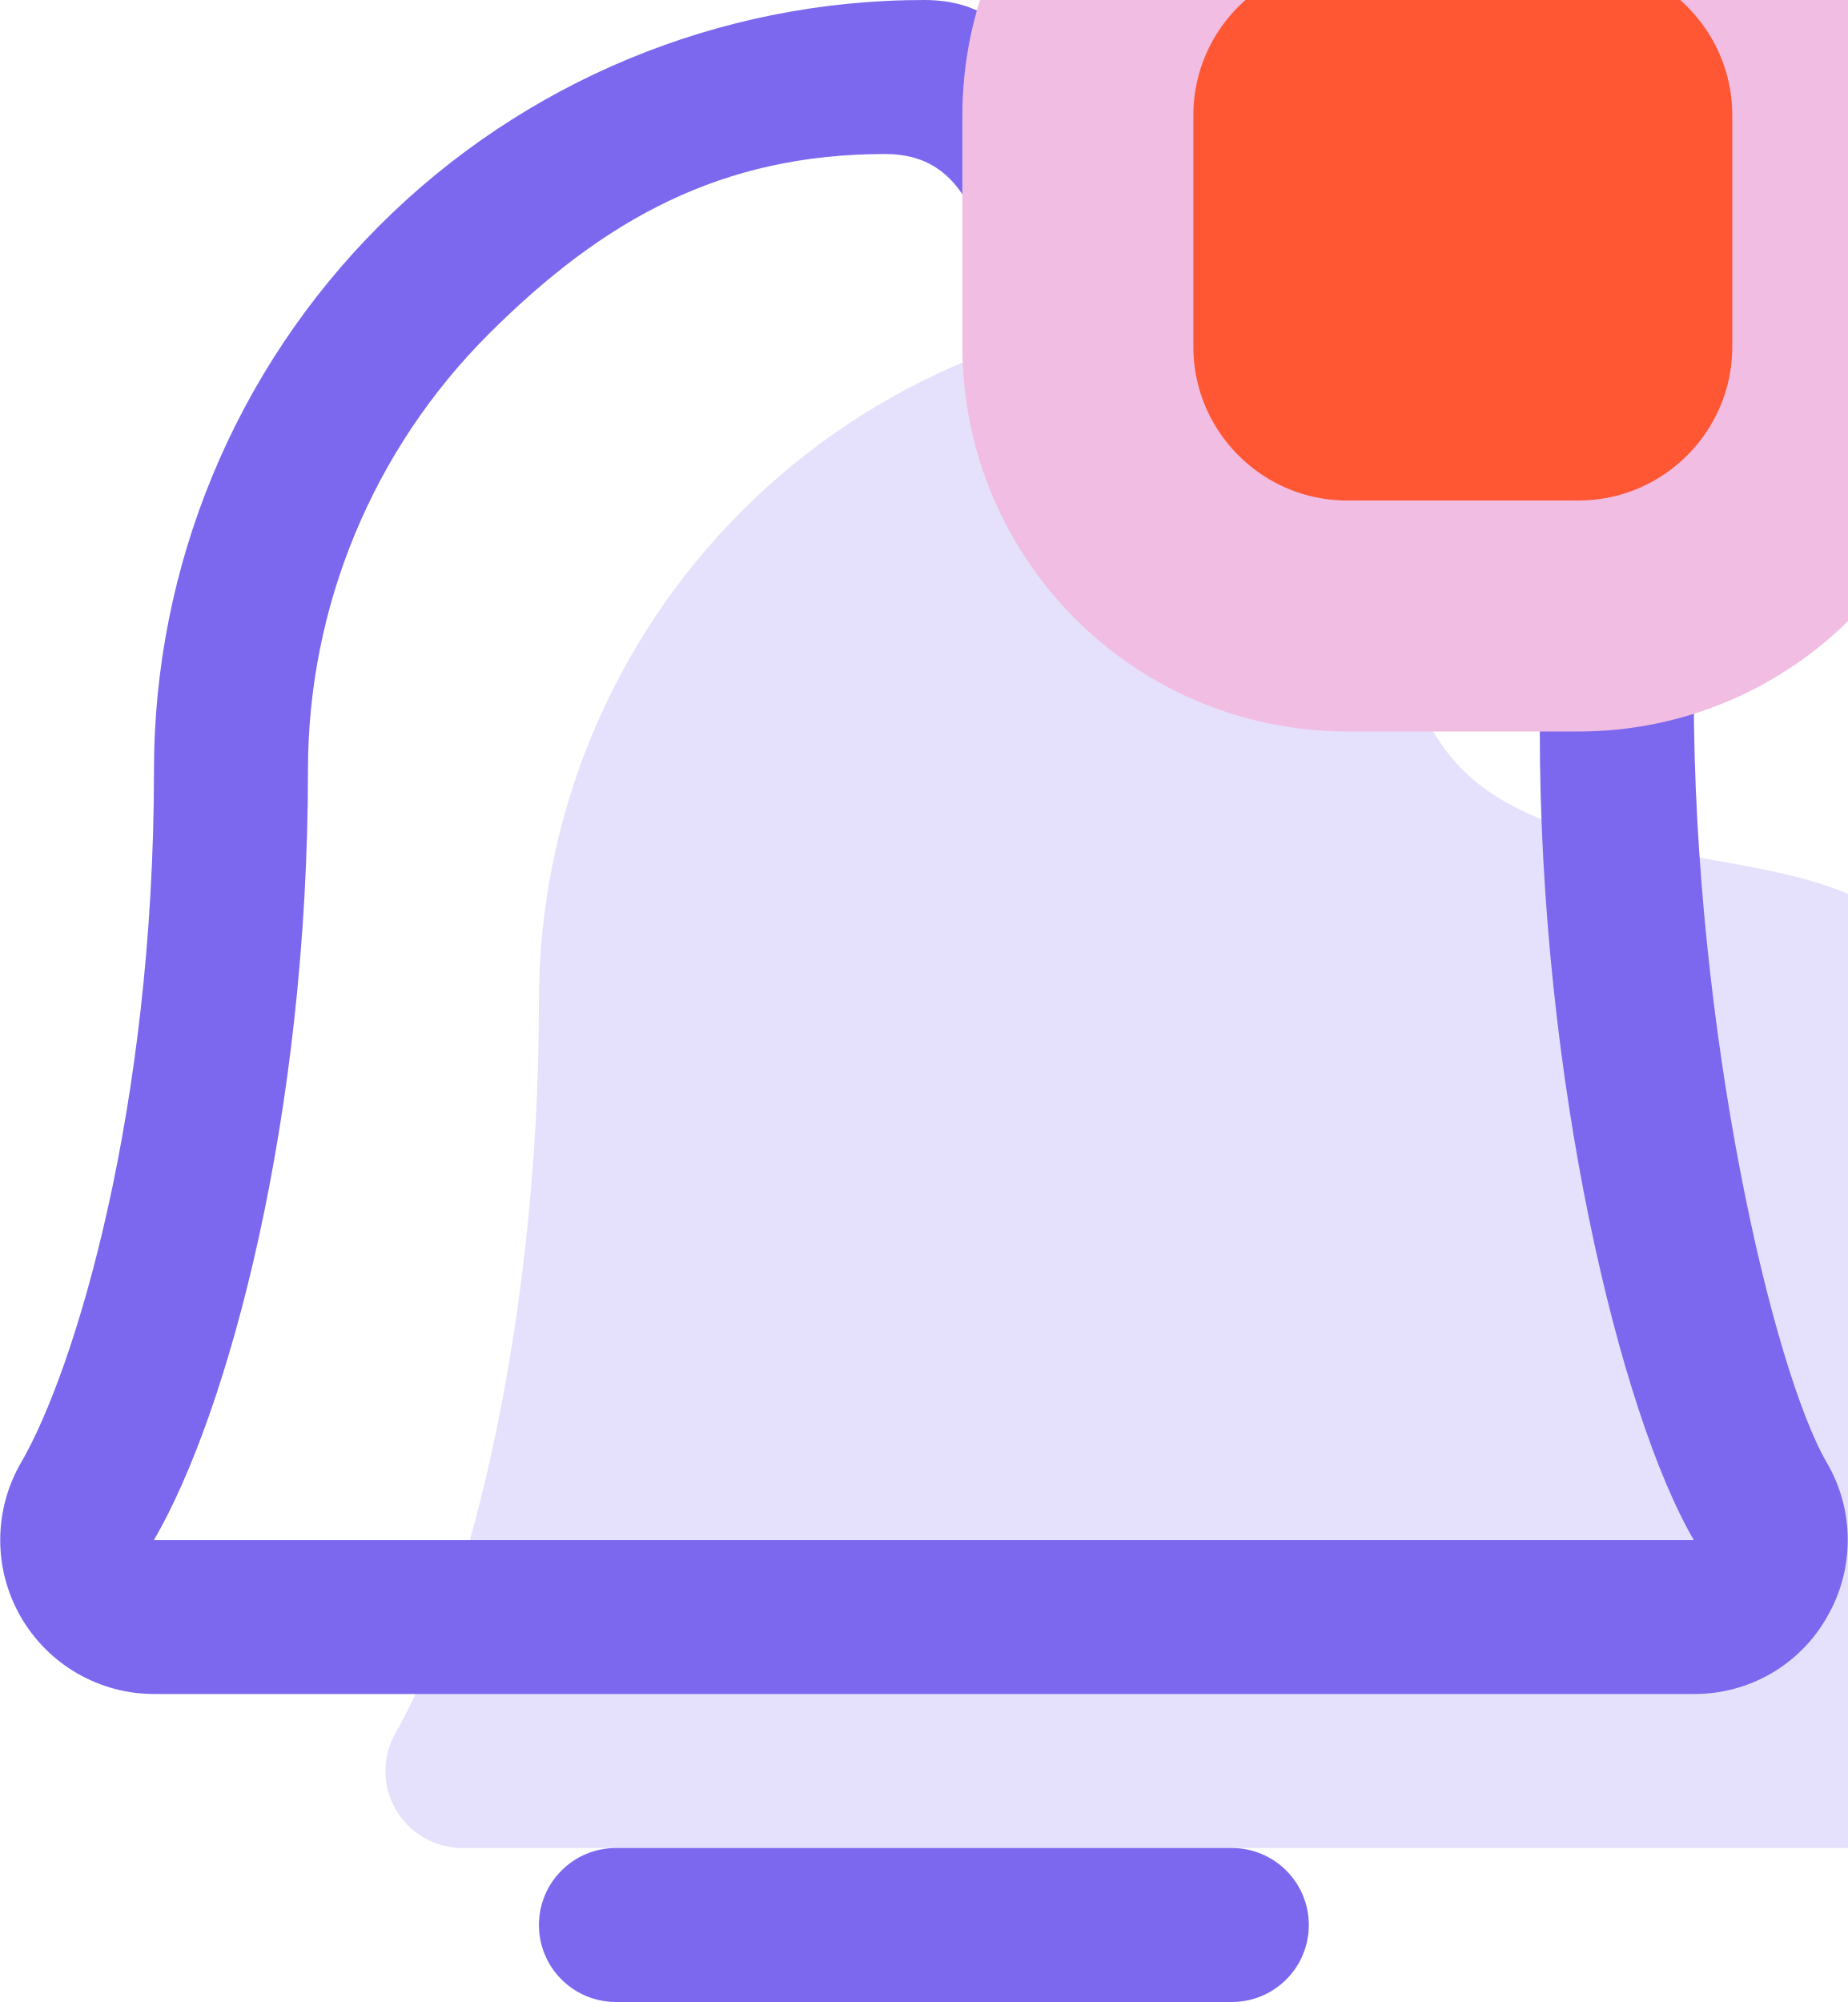
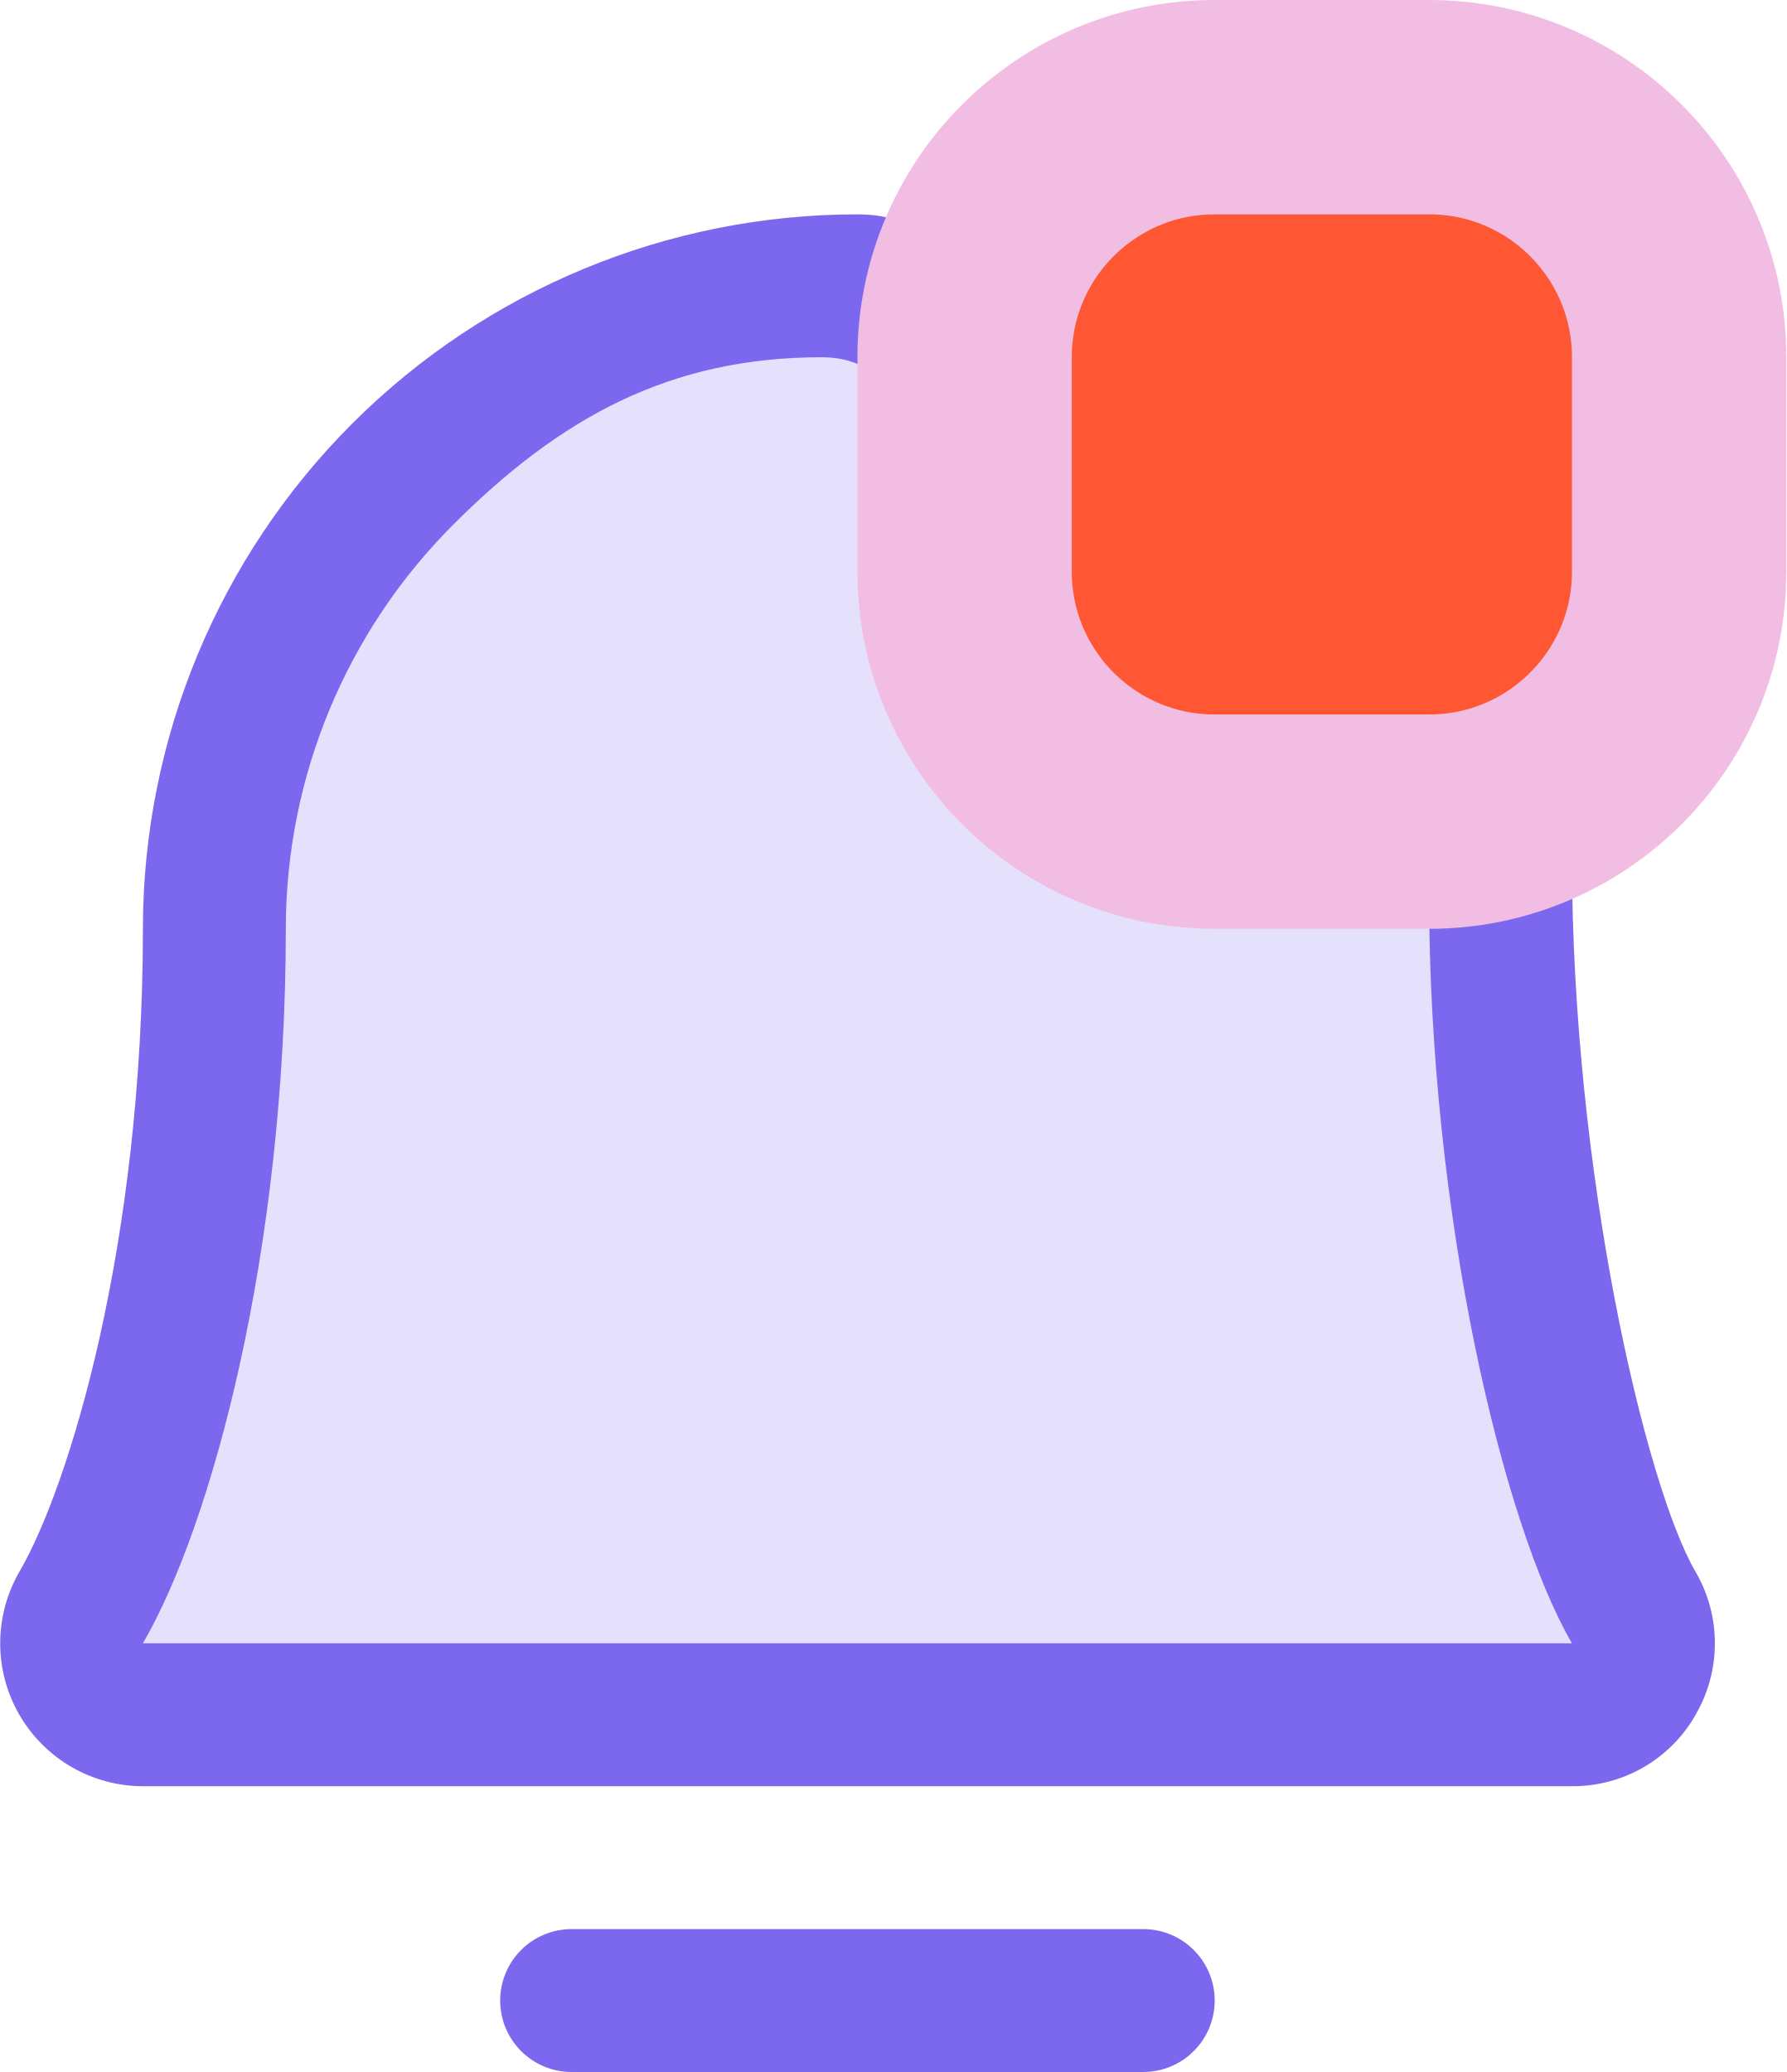
- <svg xmlns="http://www.w3.org/2000/svg" width="24" height="26" viewBox="0 0 24 26" fill="none">
-   <path opacity="0.2" d="M26 24H6C5.825 23.999 5.653 23.952 5.502 23.864C5.351 23.776 5.226 23.649 5.139 23.497C5.052 23.346 5.006 23.174 5.006 22.998C5.006 22.823 5.053 22.652 5.14 22.5C5.964 21.075 7 17.476 7 13C7 10.613 7.948 8.324 9.636 6.636C11.324 4.948 13.613 4 16 4C18.387 4 17.312 8.312 19 10C20.688 11.688 25 10.613 25 13C25 17.477 26.038 21.075 26.863 22.5C26.95 22.652 26.996 22.824 26.997 22.999C26.997 23.174 26.951 23.347 26.863 23.498C26.776 23.65 26.65 23.777 26.499 23.865C26.347 23.953 26.175 23.999 26 24Z" fill="#7B68EE" />
-   <path d="M17 25C17 25.265 16.895 25.52 16.707 25.707C16.52 25.895 16.265 26 16 26H8C7.735 26 7.48 25.895 7.293 25.707C7.105 25.52 7 25.265 7 25C7 24.735 7.105 24.48 7.293 24.293C7.48 24.105 7.735 24 8 24H16C16.265 24 16.52 24.105 16.707 24.293C16.895 24.48 17 24.735 17 25ZM23.731 21C23.558 21.306 23.306 21.559 23.002 21.735C22.697 21.911 22.351 22.002 22 22H2C1.648 22 1.303 21.906 0.999 21.73C0.695 21.553 0.443 21.3 0.268 20.995C0.093 20.69 0.001 20.344 0.003 19.993C0.004 19.641 0.098 19.296 0.275 18.992C0.969 17.797 2 14.418 2 10C2 7.348 3.054 4.804 4.929 2.929C6.804 1.054 9.348 0 12 0C14.652 0 13.125 4.625 15 6.5C16.875 8.375 22 6.348 22 9C22 13.416 23.032 17.797 23.726 18.992C23.905 19.297 24 19.643 24 19.996C24.001 20.349 23.908 20.695 23.73 21H23.731ZM22 20C21.034 18.341 20 14.006 20 9.5C20 7.378 15.5 9 14 7.5C12.5 6 13.622 2 11.5 2C9.378 2 7.843 2.843 6.343 4.343C4.843 5.843 4 7.878 4 10C4 14.508 2.965 18.343 2 20H22Z" fill="#7B68EE" />
-   <rect x="14" y="-2" width="10" height="10" rx="3.5" fill="#FF5733" stroke="#F2BDE3" stroke-width="3" />
+ <svg xmlns="http://www.w3.org/2000/svg" width="25" height="29" viewBox="0 0 25 29" fill="none">
+   <path opacity="0.2" d="M22 24H2C1.825 23.999 1.653 23.952 1.502 23.864C1.351 23.776 1.226 23.649 1.139 23.497C1.052 23.346 1.006 23.174 1.006 22.998C1.006 22.823 1.053 22.652 1.14 22.5C1.964 21.075 3 17.476 3 13C3 10.613 3.948 8.324 5.636 6.636C7.324 4.948 9.613 4 12 4C14.387 4 13.312 8.312 15 10C16.688 11.688 21 10.613 21 13C21 17.477 22.038 21.075 22.863 22.5C22.95 22.652 22.996 22.824 22.997 22.999C22.997 23.174 22.951 23.347 22.863 23.498C22.776 23.65 22.65 23.777 22.499 23.865C22.347 23.953 22.175 23.999 22 24Z" fill="#7B68EE" />
+   <path d="M17 28C17 28.265 16.895 28.52 16.707 28.707C16.52 28.895 16.265 29 16 29H8C7.735 29 7.48 28.895 7.293 28.707C7.105 28.52 7 28.265 7 28C7 27.735 7.105 27.48 7.293 27.293C7.48 27.105 7.735 27 8 27H16C16.265 27 16.52 27.105 16.707 27.293C16.895 27.48 17 27.735 17 28ZM23.731 24C23.558 24.306 23.306 24.559 23.002 24.735C22.697 24.911 22.351 25.002 22 25H2C1.648 25 1.303 24.906 0.999 24.73C0.695 24.553 0.443 24.3 0.268 23.995C0.093 23.69 0.001 23.344 0.003 22.993C0.004 22.641 0.098 22.296 0.275 21.992C0.969 20.797 2 17.418 2 13C2 10.348 3.054 7.804 4.929 5.929C6.804 4.054 9.348 3 12 3C14.652 3 13.125 7.625 15 9.5C16.875 11.375 22 9.348 22 12C22 16.416 23.032 20.797 23.726 21.992C23.905 22.297 24 22.643 24 22.996C24.001 23.349 23.908 23.695 23.73 24H23.731ZM22 23C21.034 21.341 20 17.006 20 12.5C20 10.378 15.5 12 14 10.5C12.5 9 13.622 5 11.5 5C9.378 5 7.843 5.843 6.343 7.343C4.843 8.843 4 10.878 4 13C4 17.508 2.965 21.343 2 23H22Z" fill="#7B68EE" />
+   <rect x="13.5" y="1.5" width="10" height="10" rx="3.5" fill="#FF5733" stroke="#F2BDE3" stroke-width="3" />
</svg>
